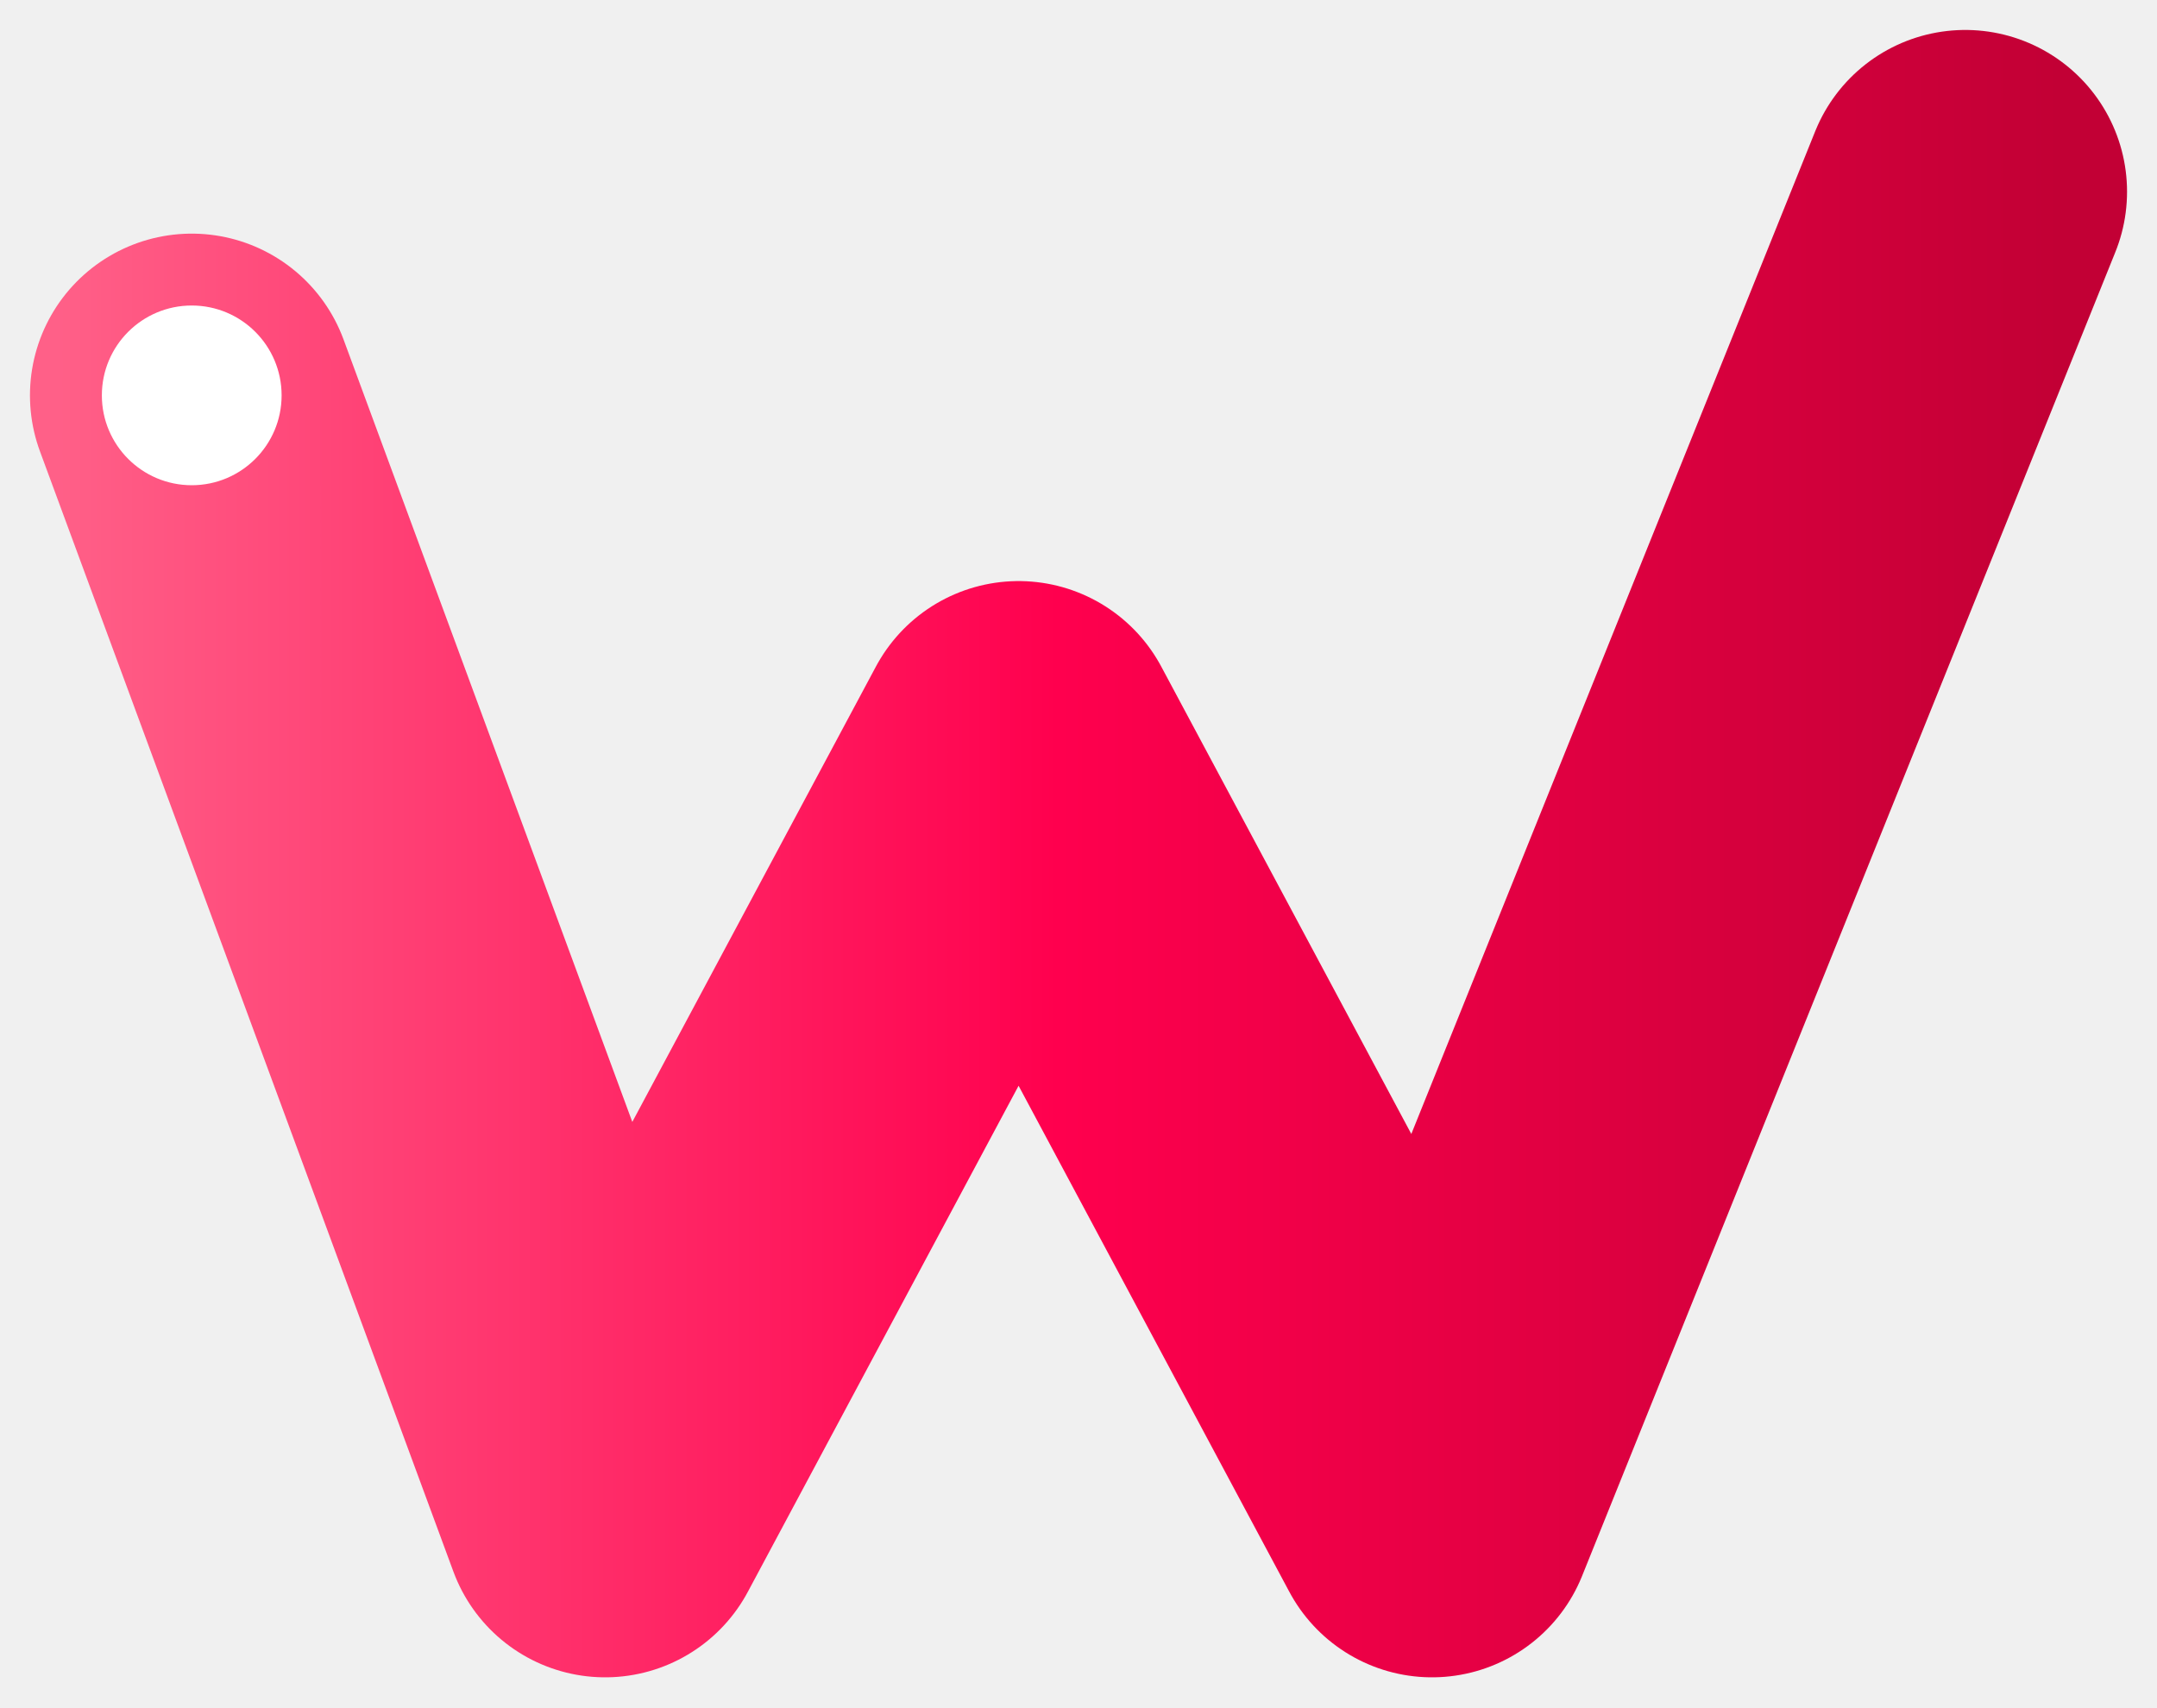
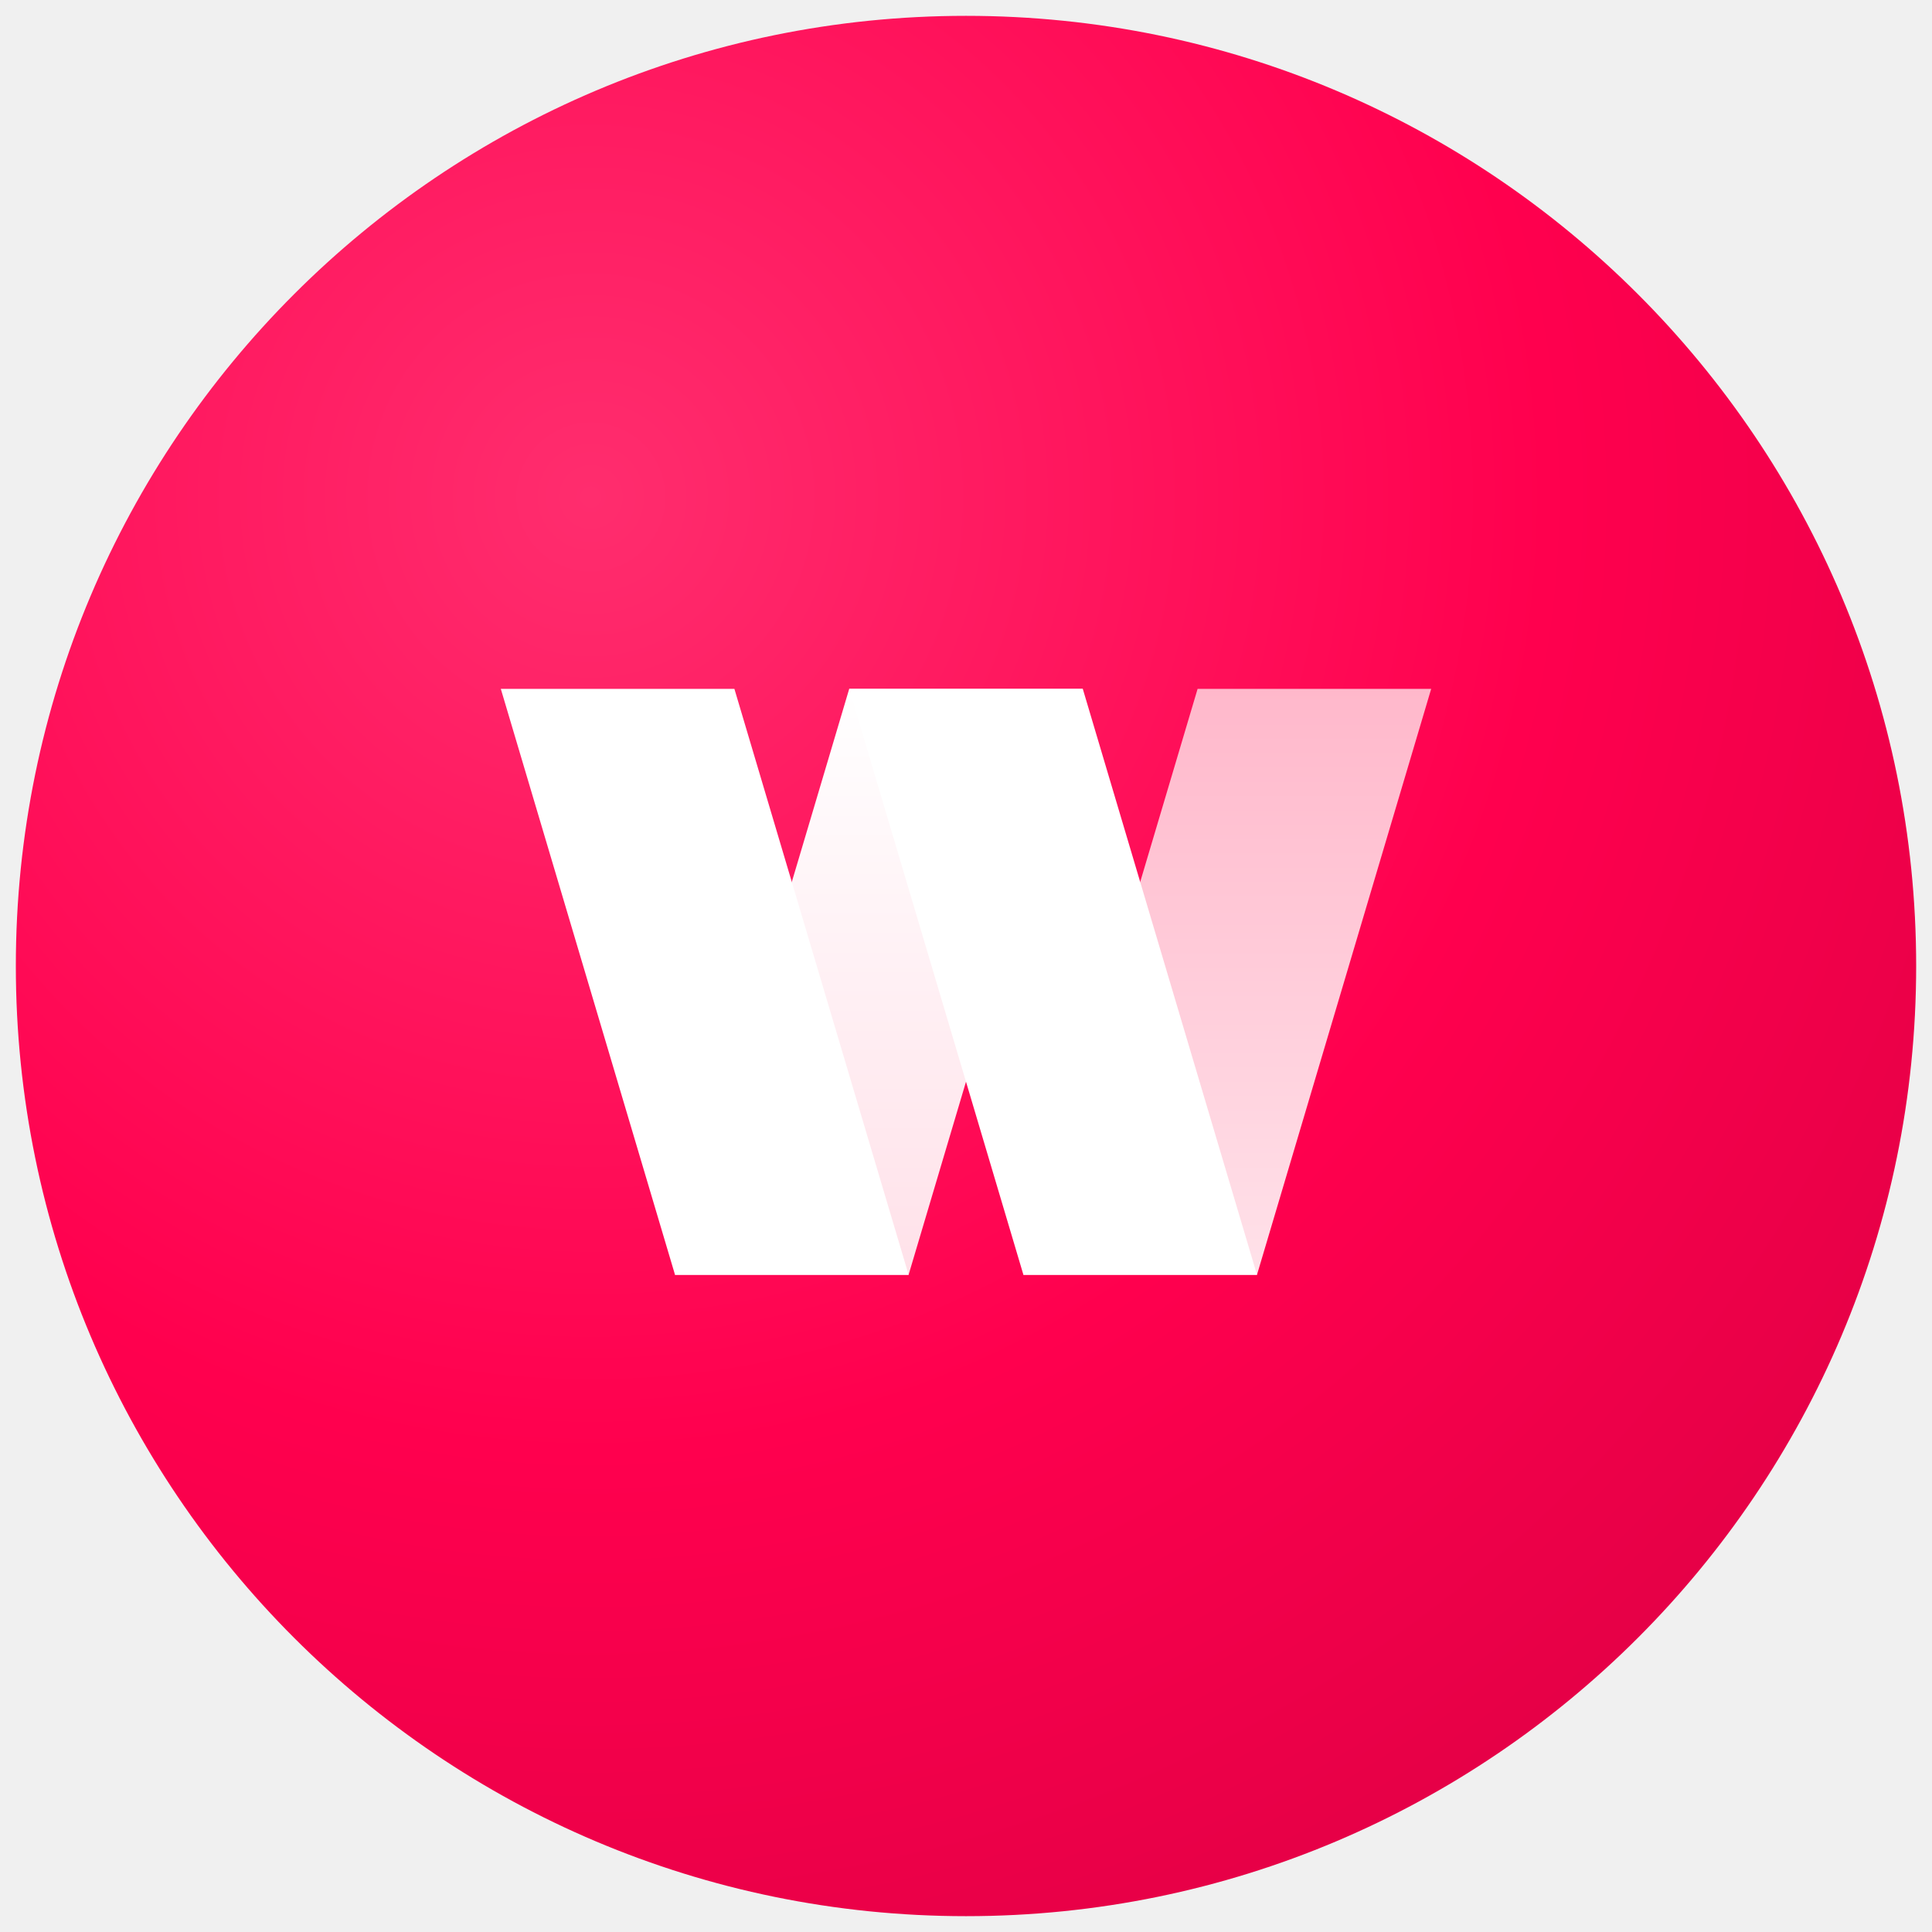
- <svg xmlns="http://www.w3.org/2000/svg" viewBox="172 198 720 570" width="720" height="570">
+ <svg xmlns="http://www.w3.org/2000/svg" viewBox="24 24 976 976" width="976" height="976">
  <defs>
-     <linearGradient id="momentum" x1="190" y1="0" x2="860" y2="0" gradientUnits="userSpaceOnUse">
-       <stop offset="0" stop-color="#FF6088" />
-       <stop offset="0.5" stop-color="#FF004E" />
-       <stop offset="1" stop-color="#C20035" />
+     <radialGradient id="disc" cx="0.3" cy="0.25" r="0.85">
+       <stop offset="0" stop-color="#FF2D6E" />
+       <stop offset="0.6" stop-color="#FF004E" />
+       <stop offset="1" stop-color="#E40046" />
+     </radialGradient>
+     <filter id="lift" x="-20%" y="-20%" width="140%" height="150%">
+       <feDropShadow dx="0" dy="14" stdDeviation="16" flood-color="#7A0026" flood-opacity="0.35" />
+     </filter>
+     <linearGradient id="fold" x1="0" y1="668" x2="0" y2="372" gradientUnits="userSpaceOnUse">
+       <stop offset="0" stop-color="#FFE1E9" />
+       <stop offset="1" stop-color="#FFFFFF" />
+     </linearGradient>
+     <linearGradient id="fade" x1="0" y1="668" x2="0" y2="372" gradientUnits="userSpaceOnUse">
+       <stop offset="0" stop-color="#FFE1E9" />
+       <stop offset="1" stop-color="#FFB8CB" />
    </linearGradient>
  </defs>
-   <path d="M236 330 L374 704 L512 446 L650 704 L828 262" fill="none" stroke="url(#momentum)" stroke-width="108" stroke-linecap="round" stroke-linejoin="round" />
-   <circle cx="236" cy="330" r="30" fill="#FFFFFF" />
+   <circle cx="512" cy="512" r="480" fill="url(#disc)" />
+   <polygon points="365.0,668.0 483.0,668.0 571.0,372.0 453.0,372.0" fill="url(#fold)" />
+   <polygon points="541.0,668.0 659.0,668.0 747.0,372.0 629.0,372.0" fill="url(#fade)" />
+   <polygon points="277.0,372.0 395.0,372.0 483.0,668.0 365.0,668.0" fill="#FFFFFF" />
+   <polygon points="453.0,372.0 571.0,372.0 659.0,668.0 541.0,668.0" fill="#FFFFFF" />
</svg>
